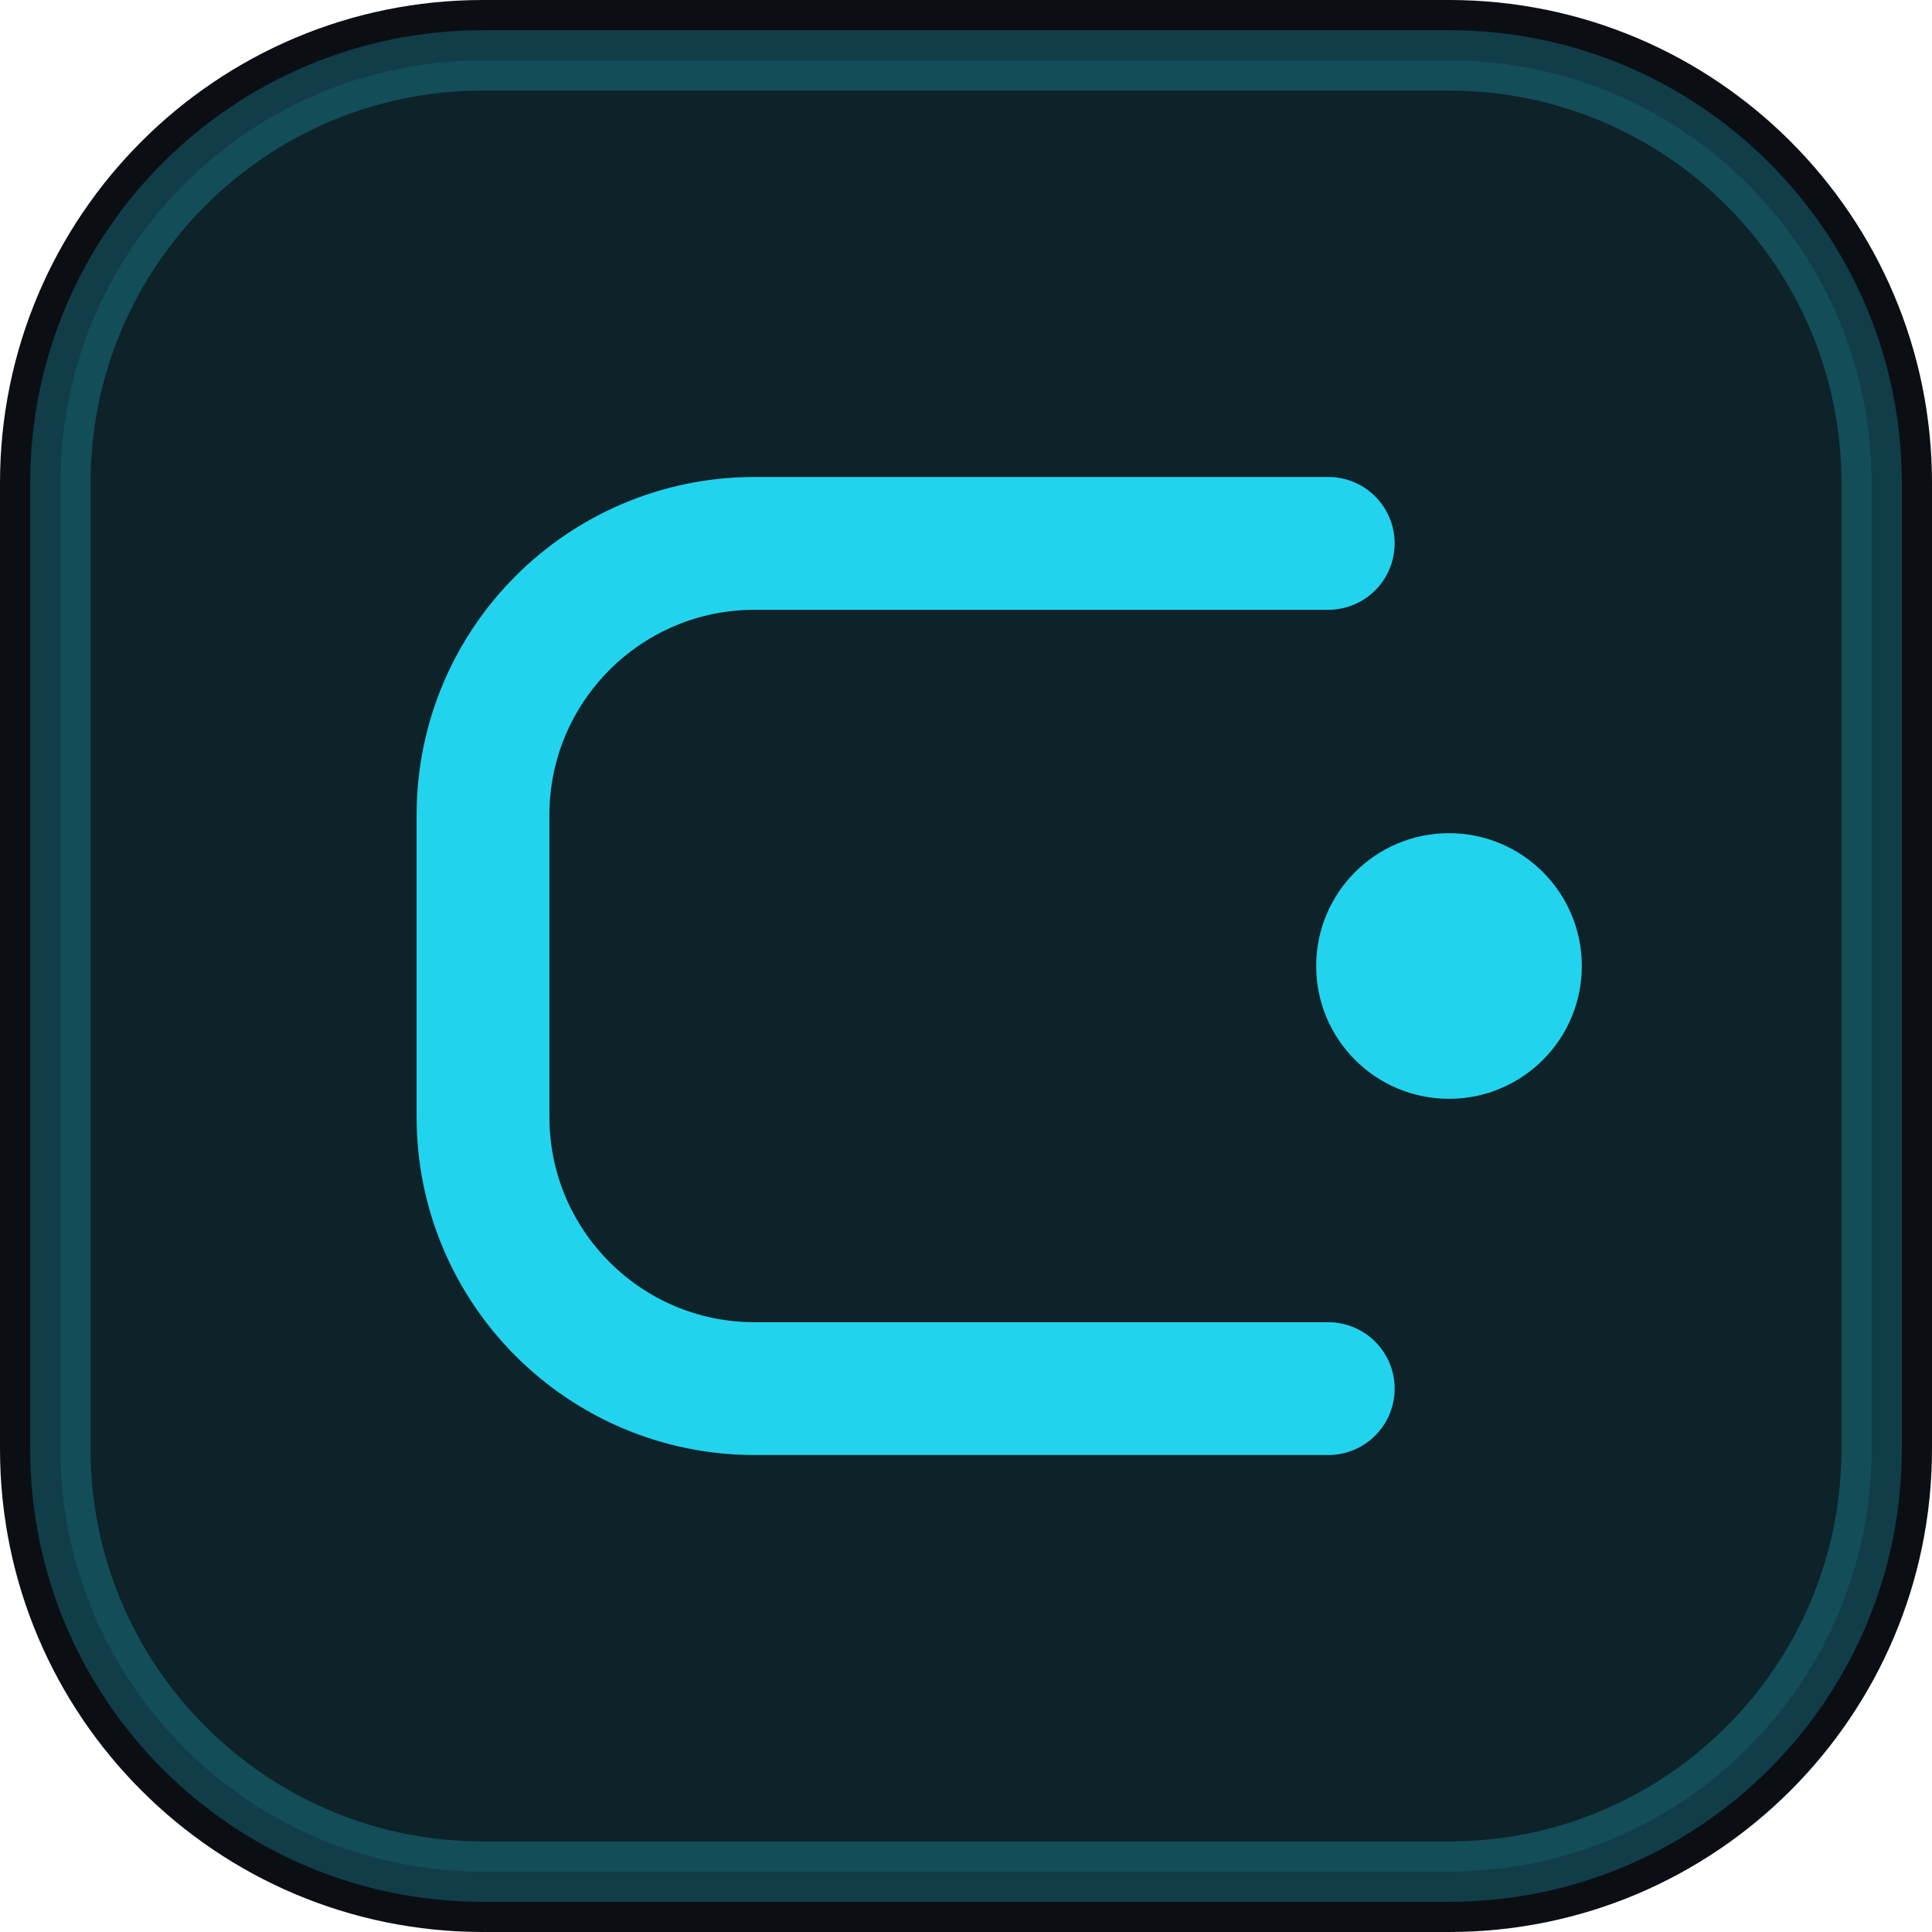
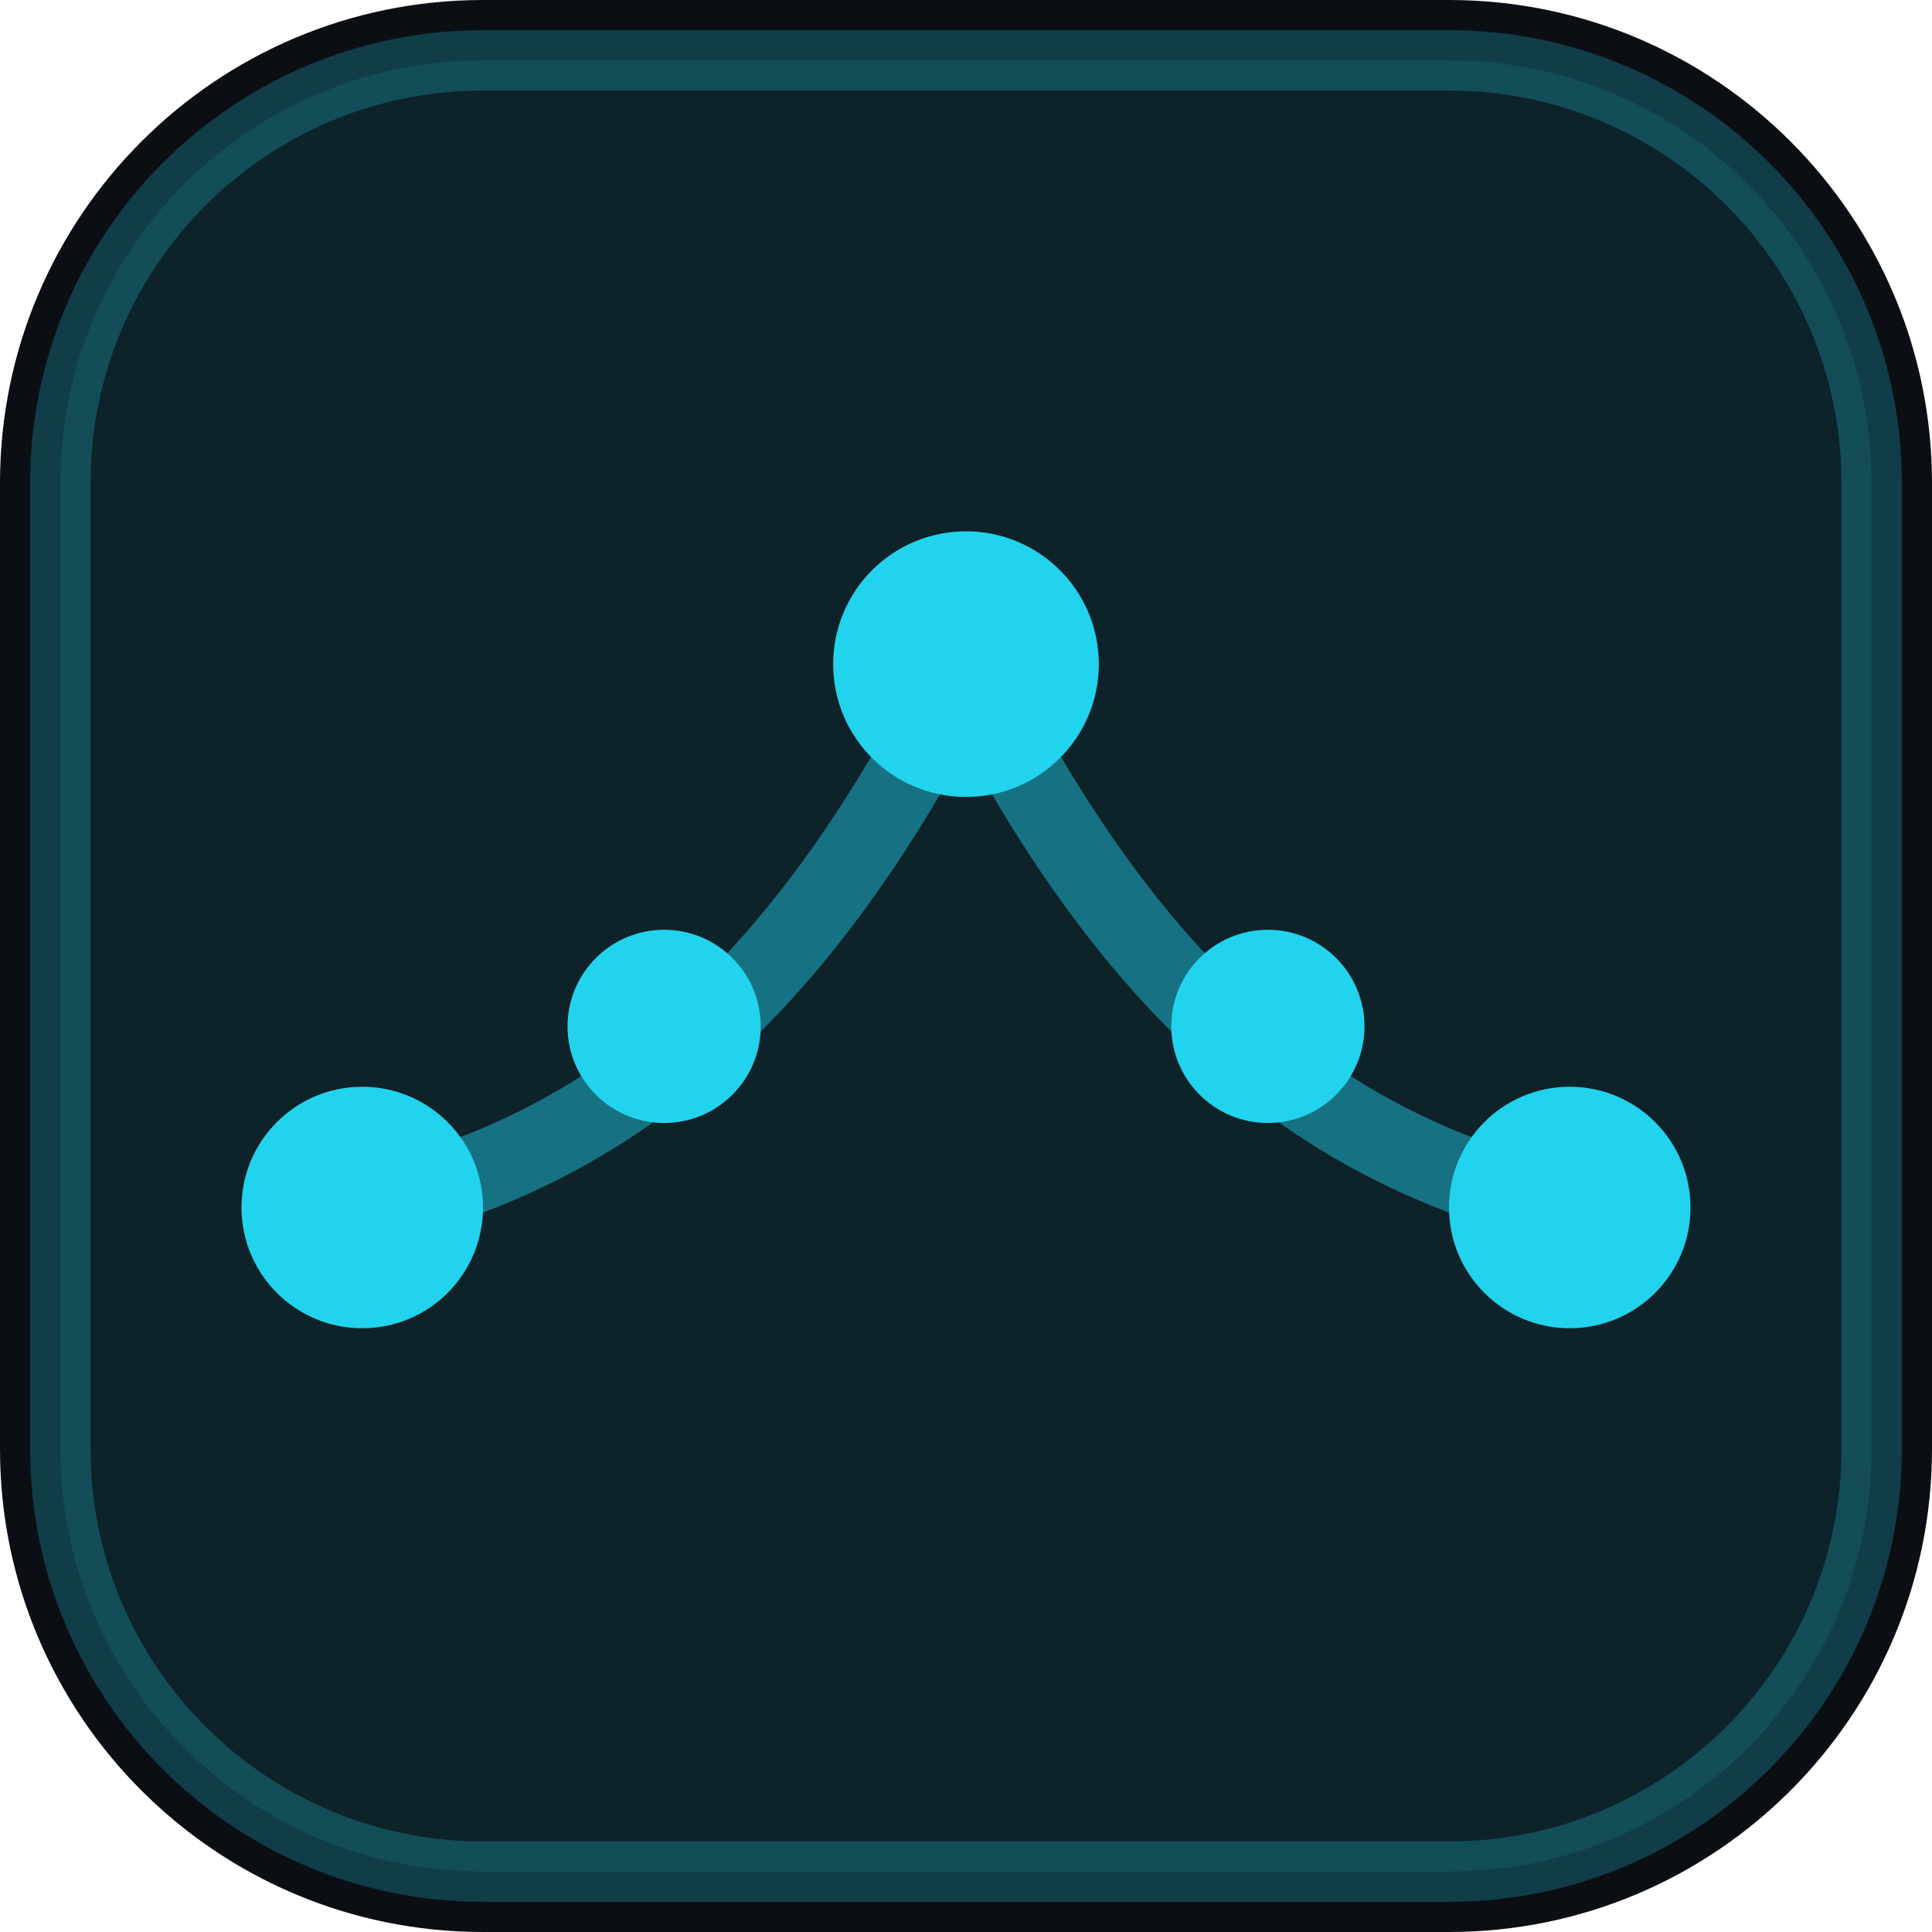
<svg xmlns="http://www.w3.org/2000/svg" viewBox="0 0 32 32">
  <rect width="32" height="32" rx="8" fill="#0b0f14" />
  <rect x="1" y="1" width="30" height="30" rx="7" fill="#22d3ee" fill-opacity="0.10" stroke="#22d3ee" stroke-opacity="0.24" />
-   <path d="M22 9H12.5A4.5 4.5 0 008 13.5v5A4.5 4.5 0 0012.5 23H22" fill="none" stroke="#22d3ee" stroke-width="2.2" stroke-linecap="round" stroke-linejoin="round" />
-   <circle cx="24" cy="16" r="2.2" fill="#22d3ee" />
+   <path d="M6 20c4.5-1 7.5-4 10-9 2.5 5 5.5 8 10 9" fill="none" stroke="#22d3ee" stroke-width="1.3" stroke-linecap="round" stroke-linejoin="round" opacity="0.45" />
+   <circle cx="6" cy="20" r="2" fill="#22d3ee" />
+   <circle cx="11" cy="17" r="1.6" fill="#22d3ee" />
+   <circle cx="16" cy="11" r="2.2" fill="#22d3ee" />
+   <circle cx="21" cy="17" r="1.6" fill="#22d3ee" />
+   <circle cx="26" cy="20" r="2" fill="#22d3ee" />
</svg>
